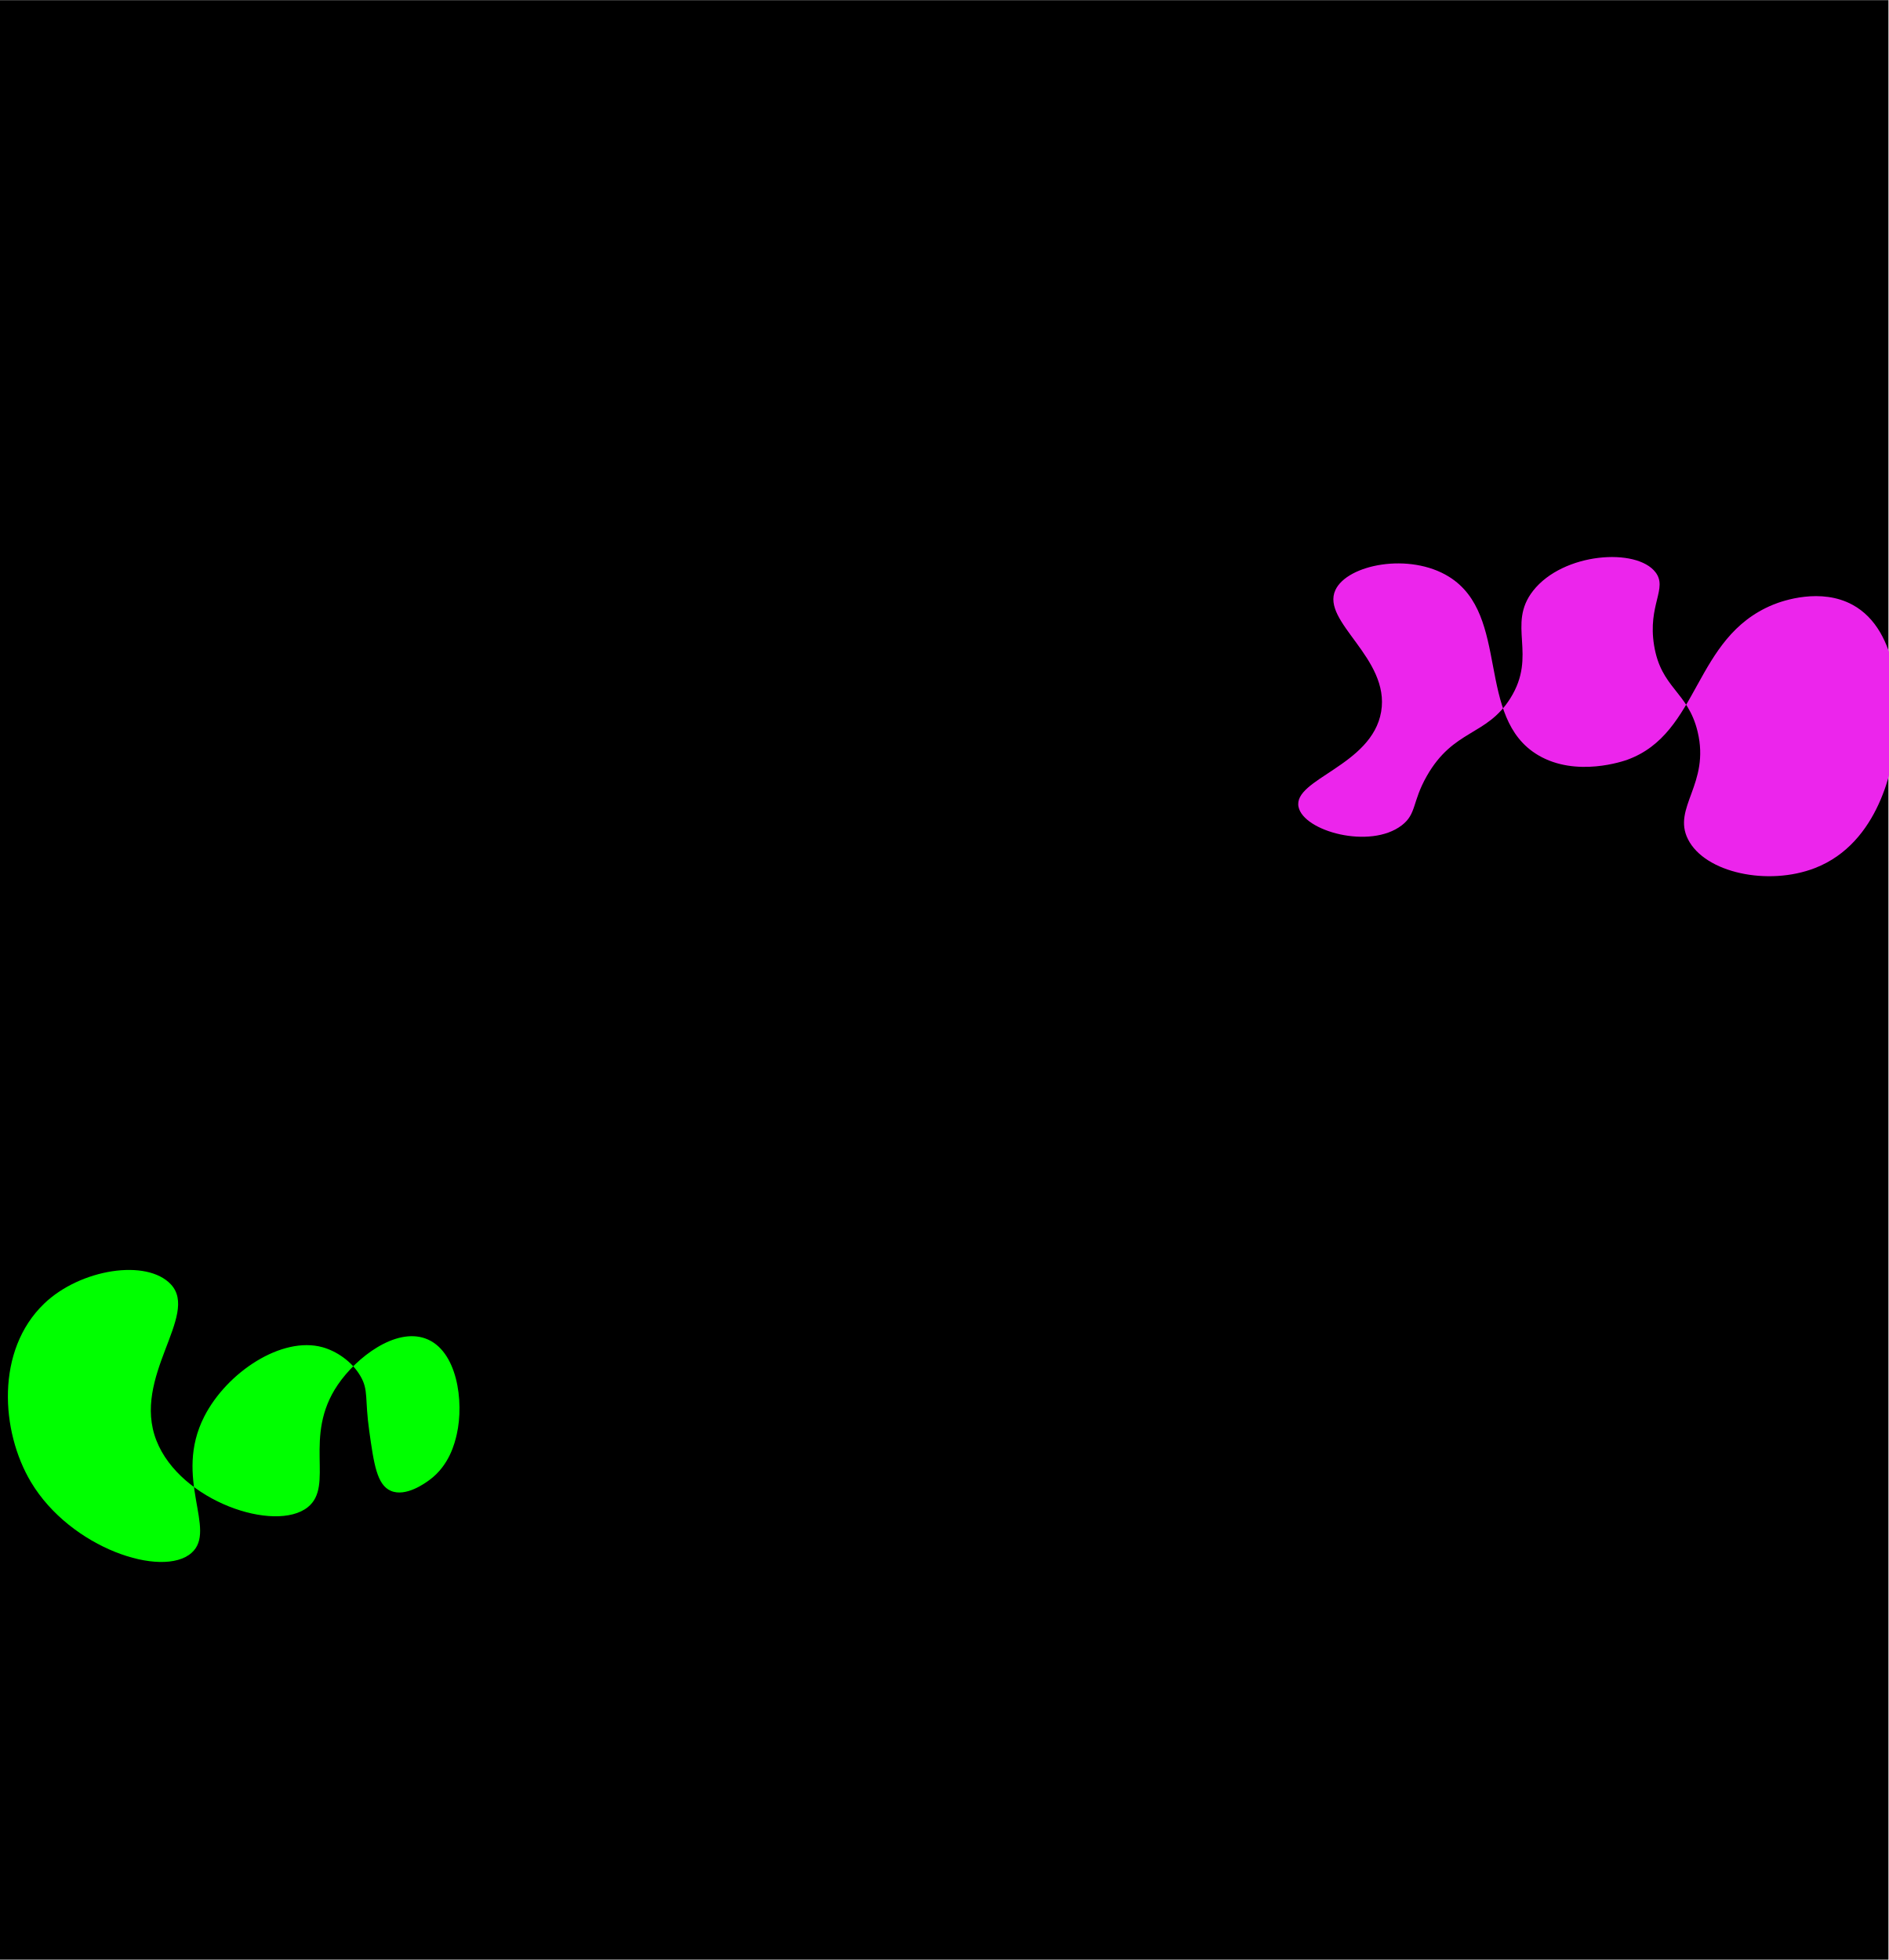
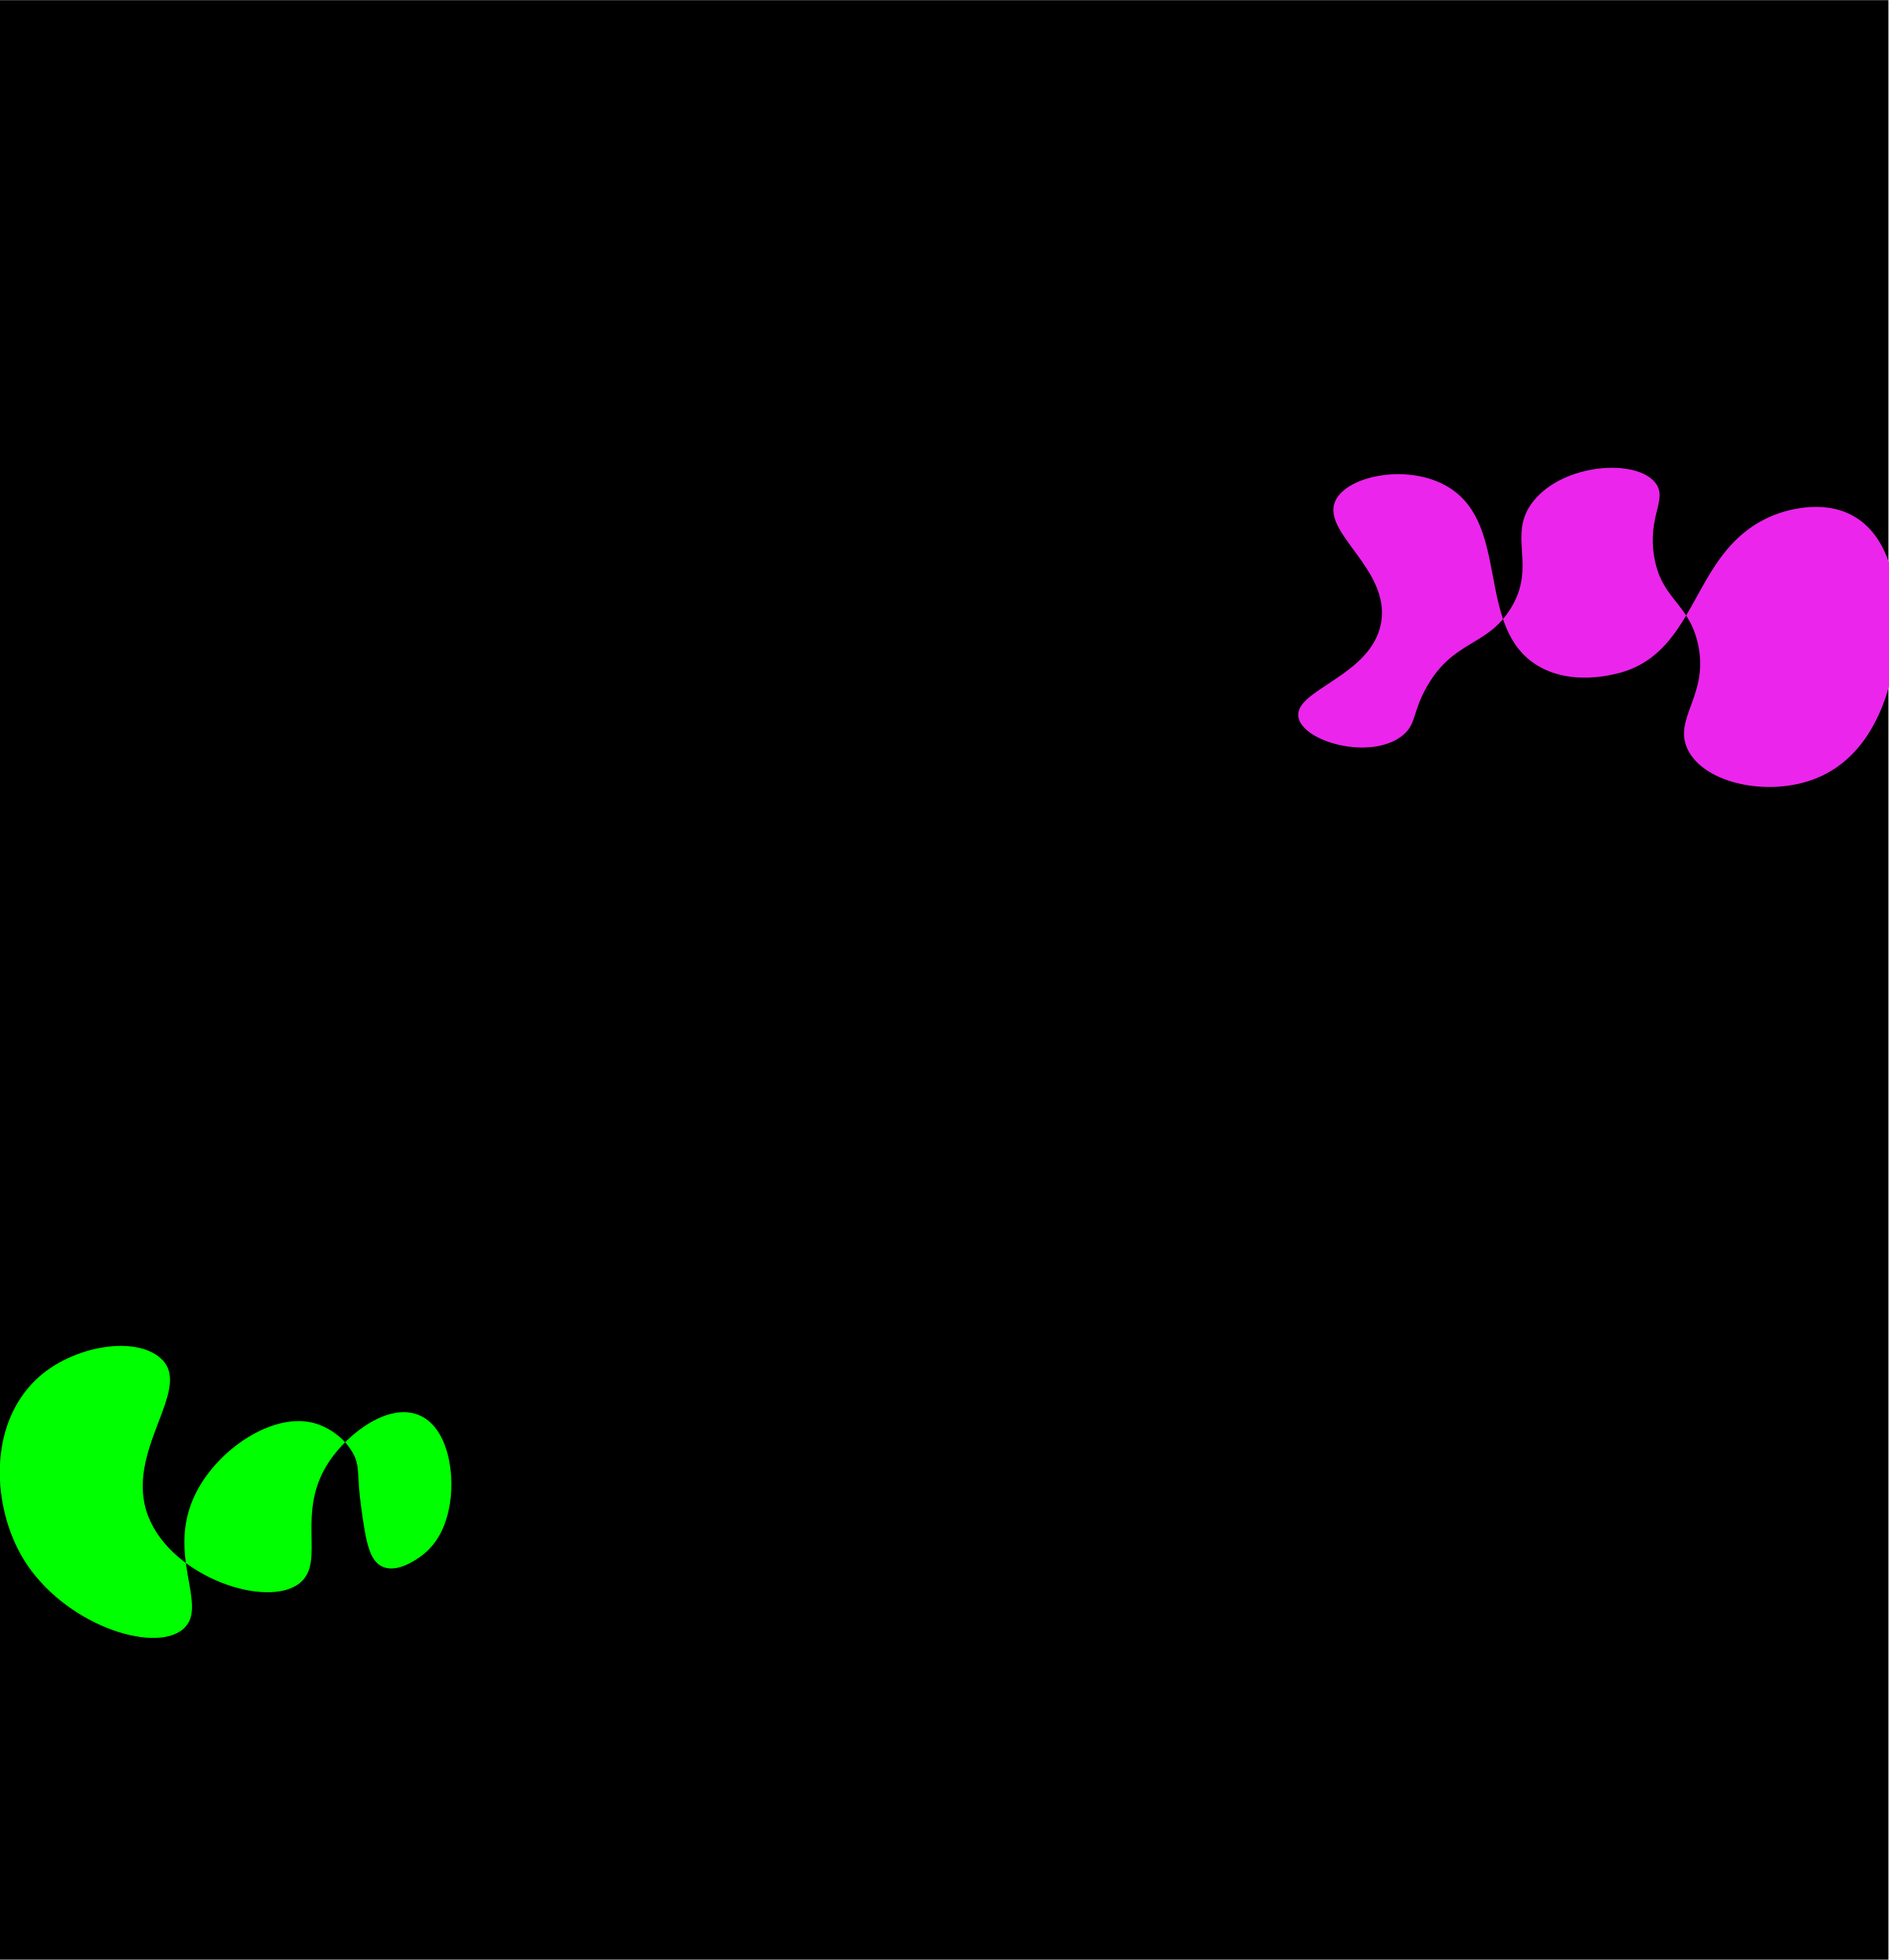
<svg xmlns="http://www.w3.org/2000/svg" id="Layer_9" data-name="Layer 9" viewBox="0 0 2560 2657.49">
  <defs>
    <style>
      .cls-1 {
        fill: lime;
      }

      .cls-2 {
        fill: #ec25ec;
      }
    </style>
  </defs>
  <rect x="0" y=".21" width="2560" height="2656.79" />
-   <path class="cls-2" d="m1810.3,800c-19.95,42.95,74.41,92.18,62,165-12.5,73.33-119.75,91.22-112,129,6.79,33.1,97.04,58.02,140,25,20.26-15.57,13.77-31.54,34-67,36.24-63.52,80.73-53.77,113-105,37.43-59.42-5.21-99.84,31-146,40.78-51.98,140.37-58.72,166-25,16.72,21.99-10.89,44.29-2,99,9.5,58.48,45.79,62.2,59,117,17.15,71.12-34.8,102.91-13,146,23.14,45.74,108.78,63.5,172,39,88.73-34.39,105.17-141.12,109-166,8.15-52.94,6.19-156.15-58-191-42.83-23.26-94.03-5.77-108,0-107.99,44.62-98.62,174.02-197,210-4.95,1.81-69.36,24.45-121-6-85.96-50.69-37.07-189.81-121-242-53.55-33.3-137.87-16.72-154,18Z" />
-   <path class="cls-1" d="m212.09,1953.29c-33.9-86.38,58.52-170.03,19.63-211.79-32.75-35.15-122.92-20.99-171.85,26.02-66.13,63.55-58.76,173.49-17.94,241.88,53.85,90.2,178.46,130.74,217.68,96.13,35.56-31.38-25.61-101.11,17.41-185.15,30.67-59.92,105.02-108.99,160.12-93.75,18.48,5.11,39.82,18.85,51.69,39.53,10.96,19.12,5.45,29.56,11.76,74.3,6.25,44.26,10.27,72.79,29.29,80.94,20.23,8.67,46.4-10.44,52.06-14.57,27.21-19.87,34.55-50.17,37.29-62.22,10.02-44.13.71-114.31-42.65-129.84-40.51-14.51-92.93,25.06-118.61,62.73-48.11,70.56-4.1,136.91-40.83,166.12-43.96,34.96-172.67-7.85-205.04-90.33Z" />
+   <path class="cls-2" d="m1810.3,679c-19.95,42.95,74.41,92.18,62,165-12.5,73.33-119.75,91.22-112,129,6.79,33.1,97.04,58.02,140,25,20.26-15.57,13.77-31.54,34-67,36.24-63.52,80.73-53.77,113-105,37.43-59.42-5.21-99.84,31-146,40.78-51.98,140.37-58.72,166-25,16.72,21.99-10.89,44.29-2,99,9.5,58.48,45.79,62.2,59,117,17.15,71.12-34.8,102.91-13,146,23.14,45.74,108.78,63.5,172,39,88.73-34.39,105.17-141.12,109-166,8.15-52.94,6.19-156.15-58-191-42.83-23.26-94.03-5.77-108,0-107.99,44.62-98.62,174.02-197,210-4.95,1.81-69.36,24.45-121-6-85.96-50.69-37.07-189.81-121-242-53.55-33.3-137.87-16.72-154,18Z" />
+   <path class="cls-1" d="m201.09,2056.29c-33.9-86.38,58.52-170.03,19.63-211.79-32.75-35.15-122.92-20.99-171.85,26.02-66.13,63.55-58.76,173.49-17.94,241.88,53.85,90.2,178.46,130.74,217.68,96.13,35.56-31.38-25.61-101.11,17.41-185.15,30.67-59.92,105.02-108.99,160.12-93.75,18.48,5.11,39.82,18.85,51.69,39.53,10.96,19.12,5.45,29.56,11.76,74.3,6.25,44.26,10.27,72.79,29.29,80.94,20.23,8.67,46.4-10.44,52.06-14.57,27.21-19.87,34.55-50.17,37.29-62.22,10.02-44.13.71-114.31-42.65-129.84-40.51-14.51-92.93,25.06-118.61,62.73-48.11,70.56-4.1,136.91-40.83,166.12-43.96,34.96-172.67-7.85-205.04-90.33Z" />
</svg>
